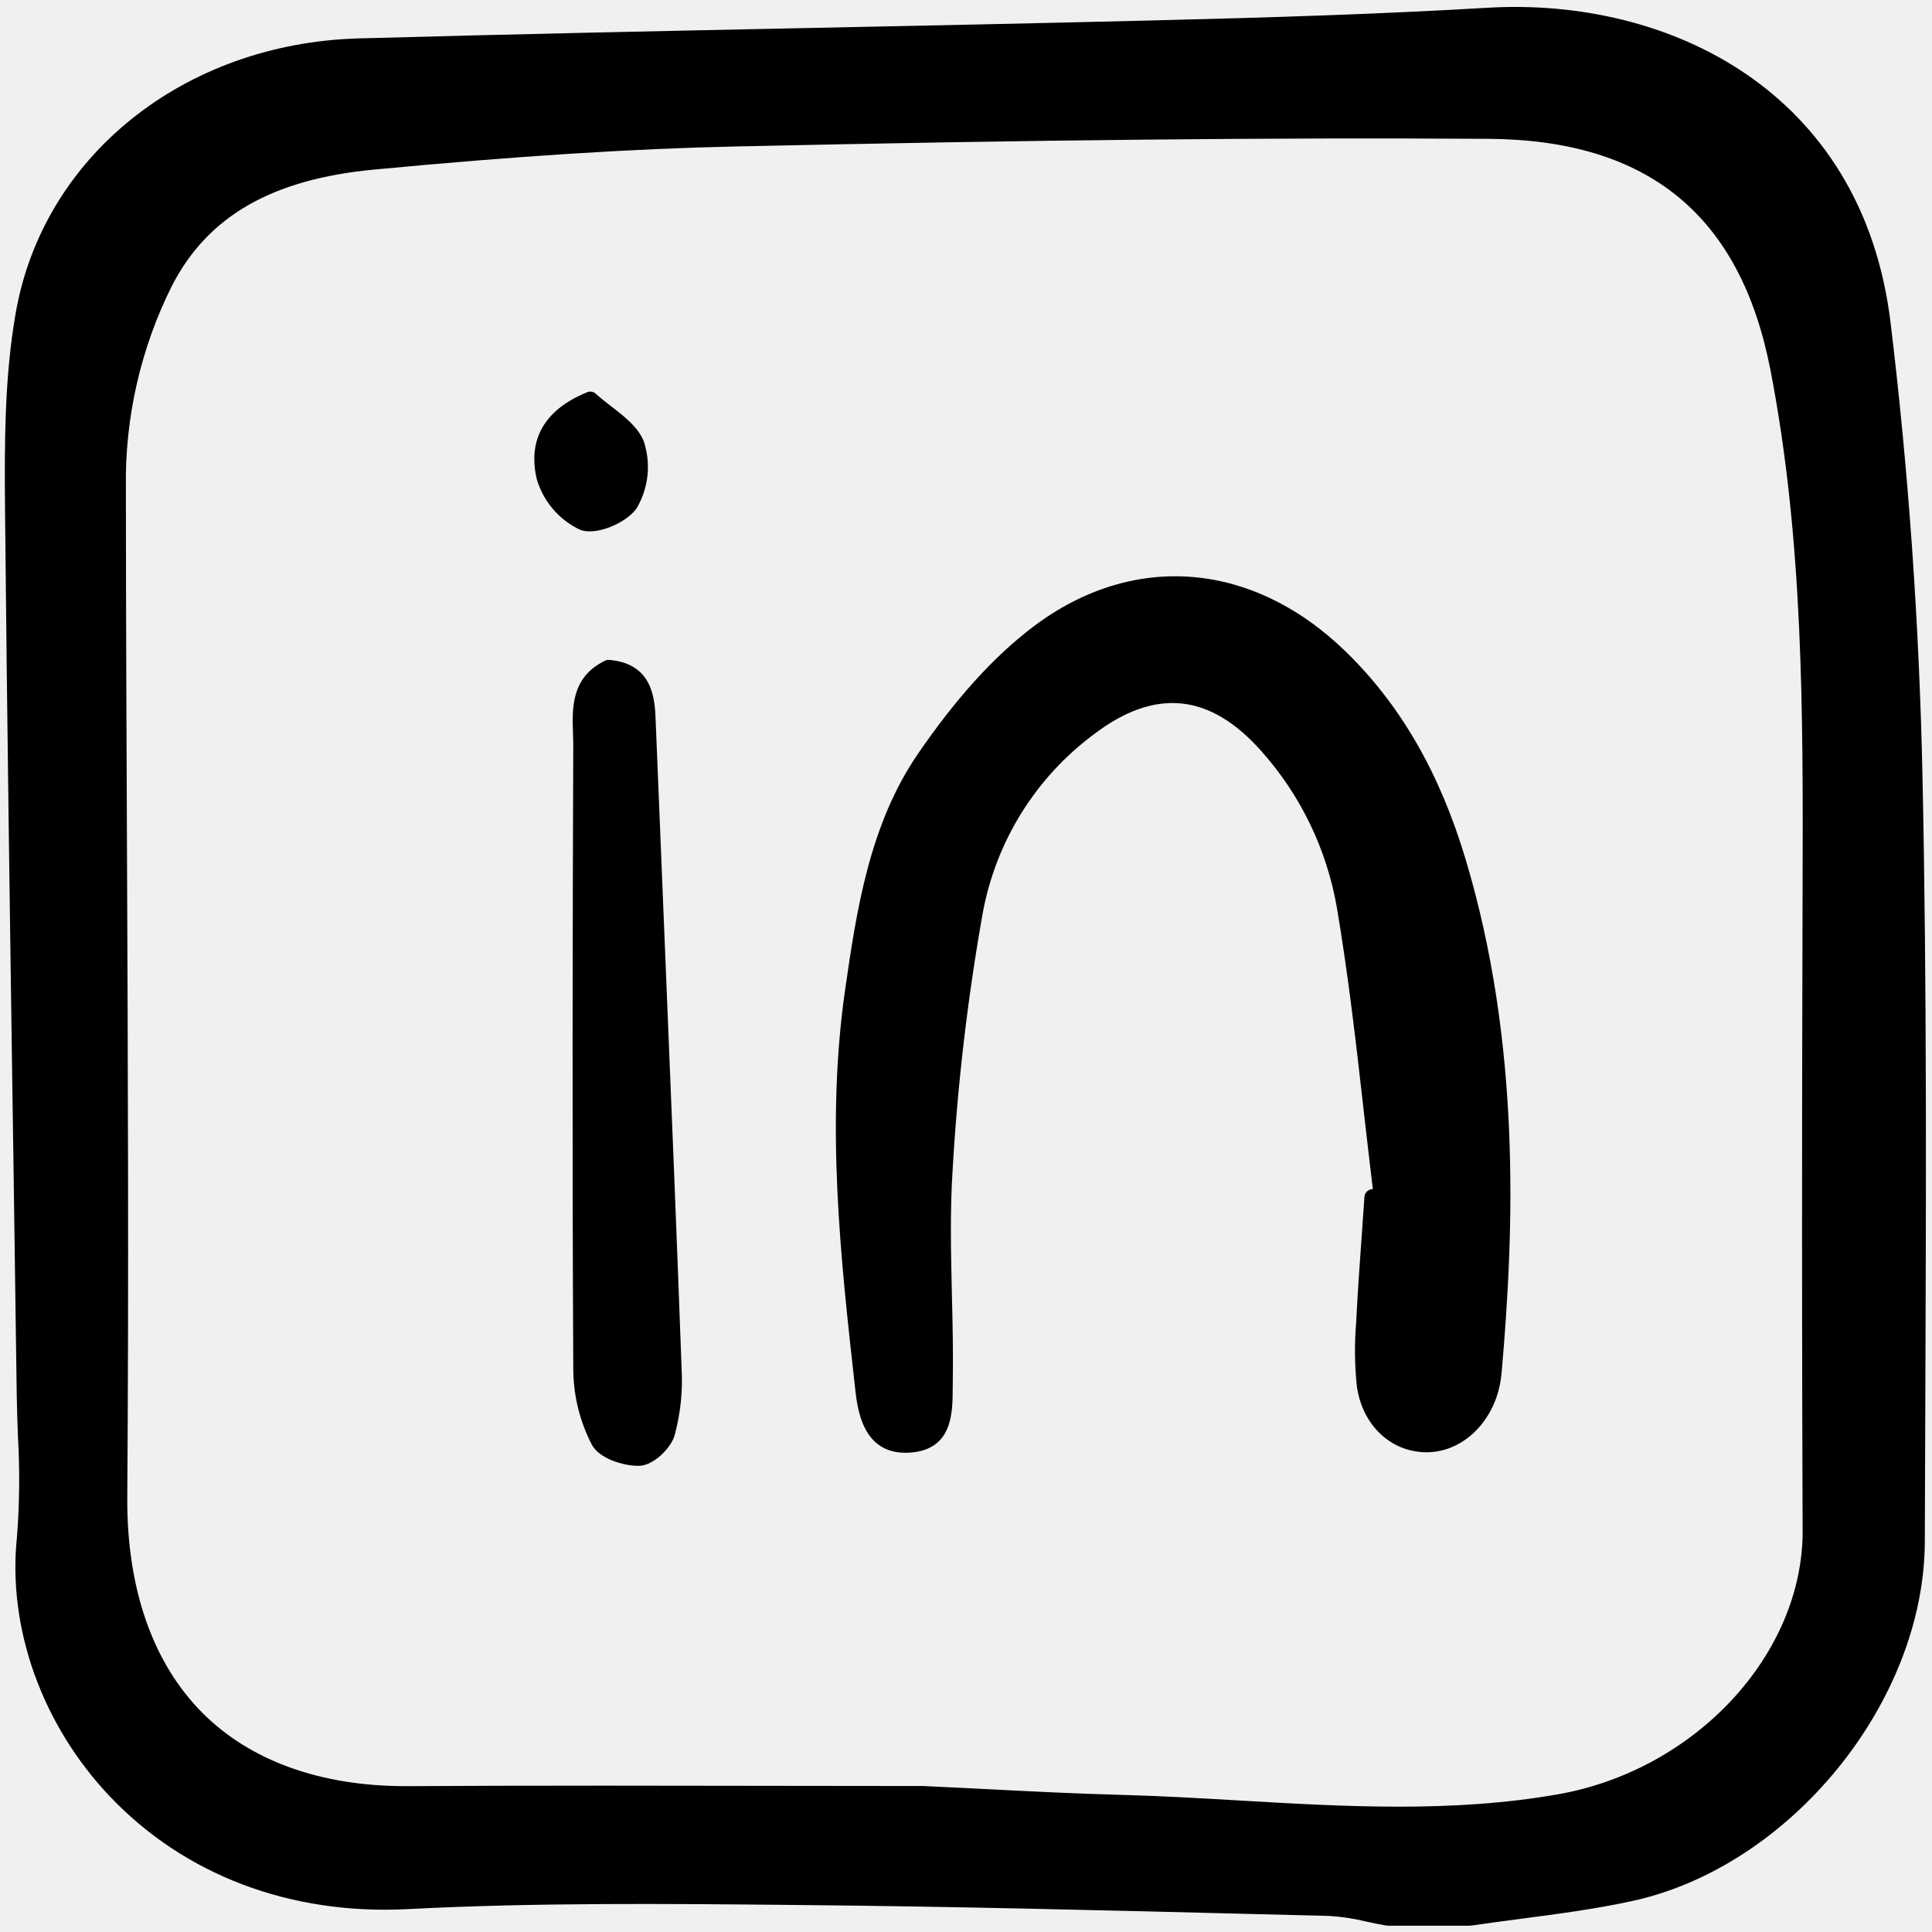
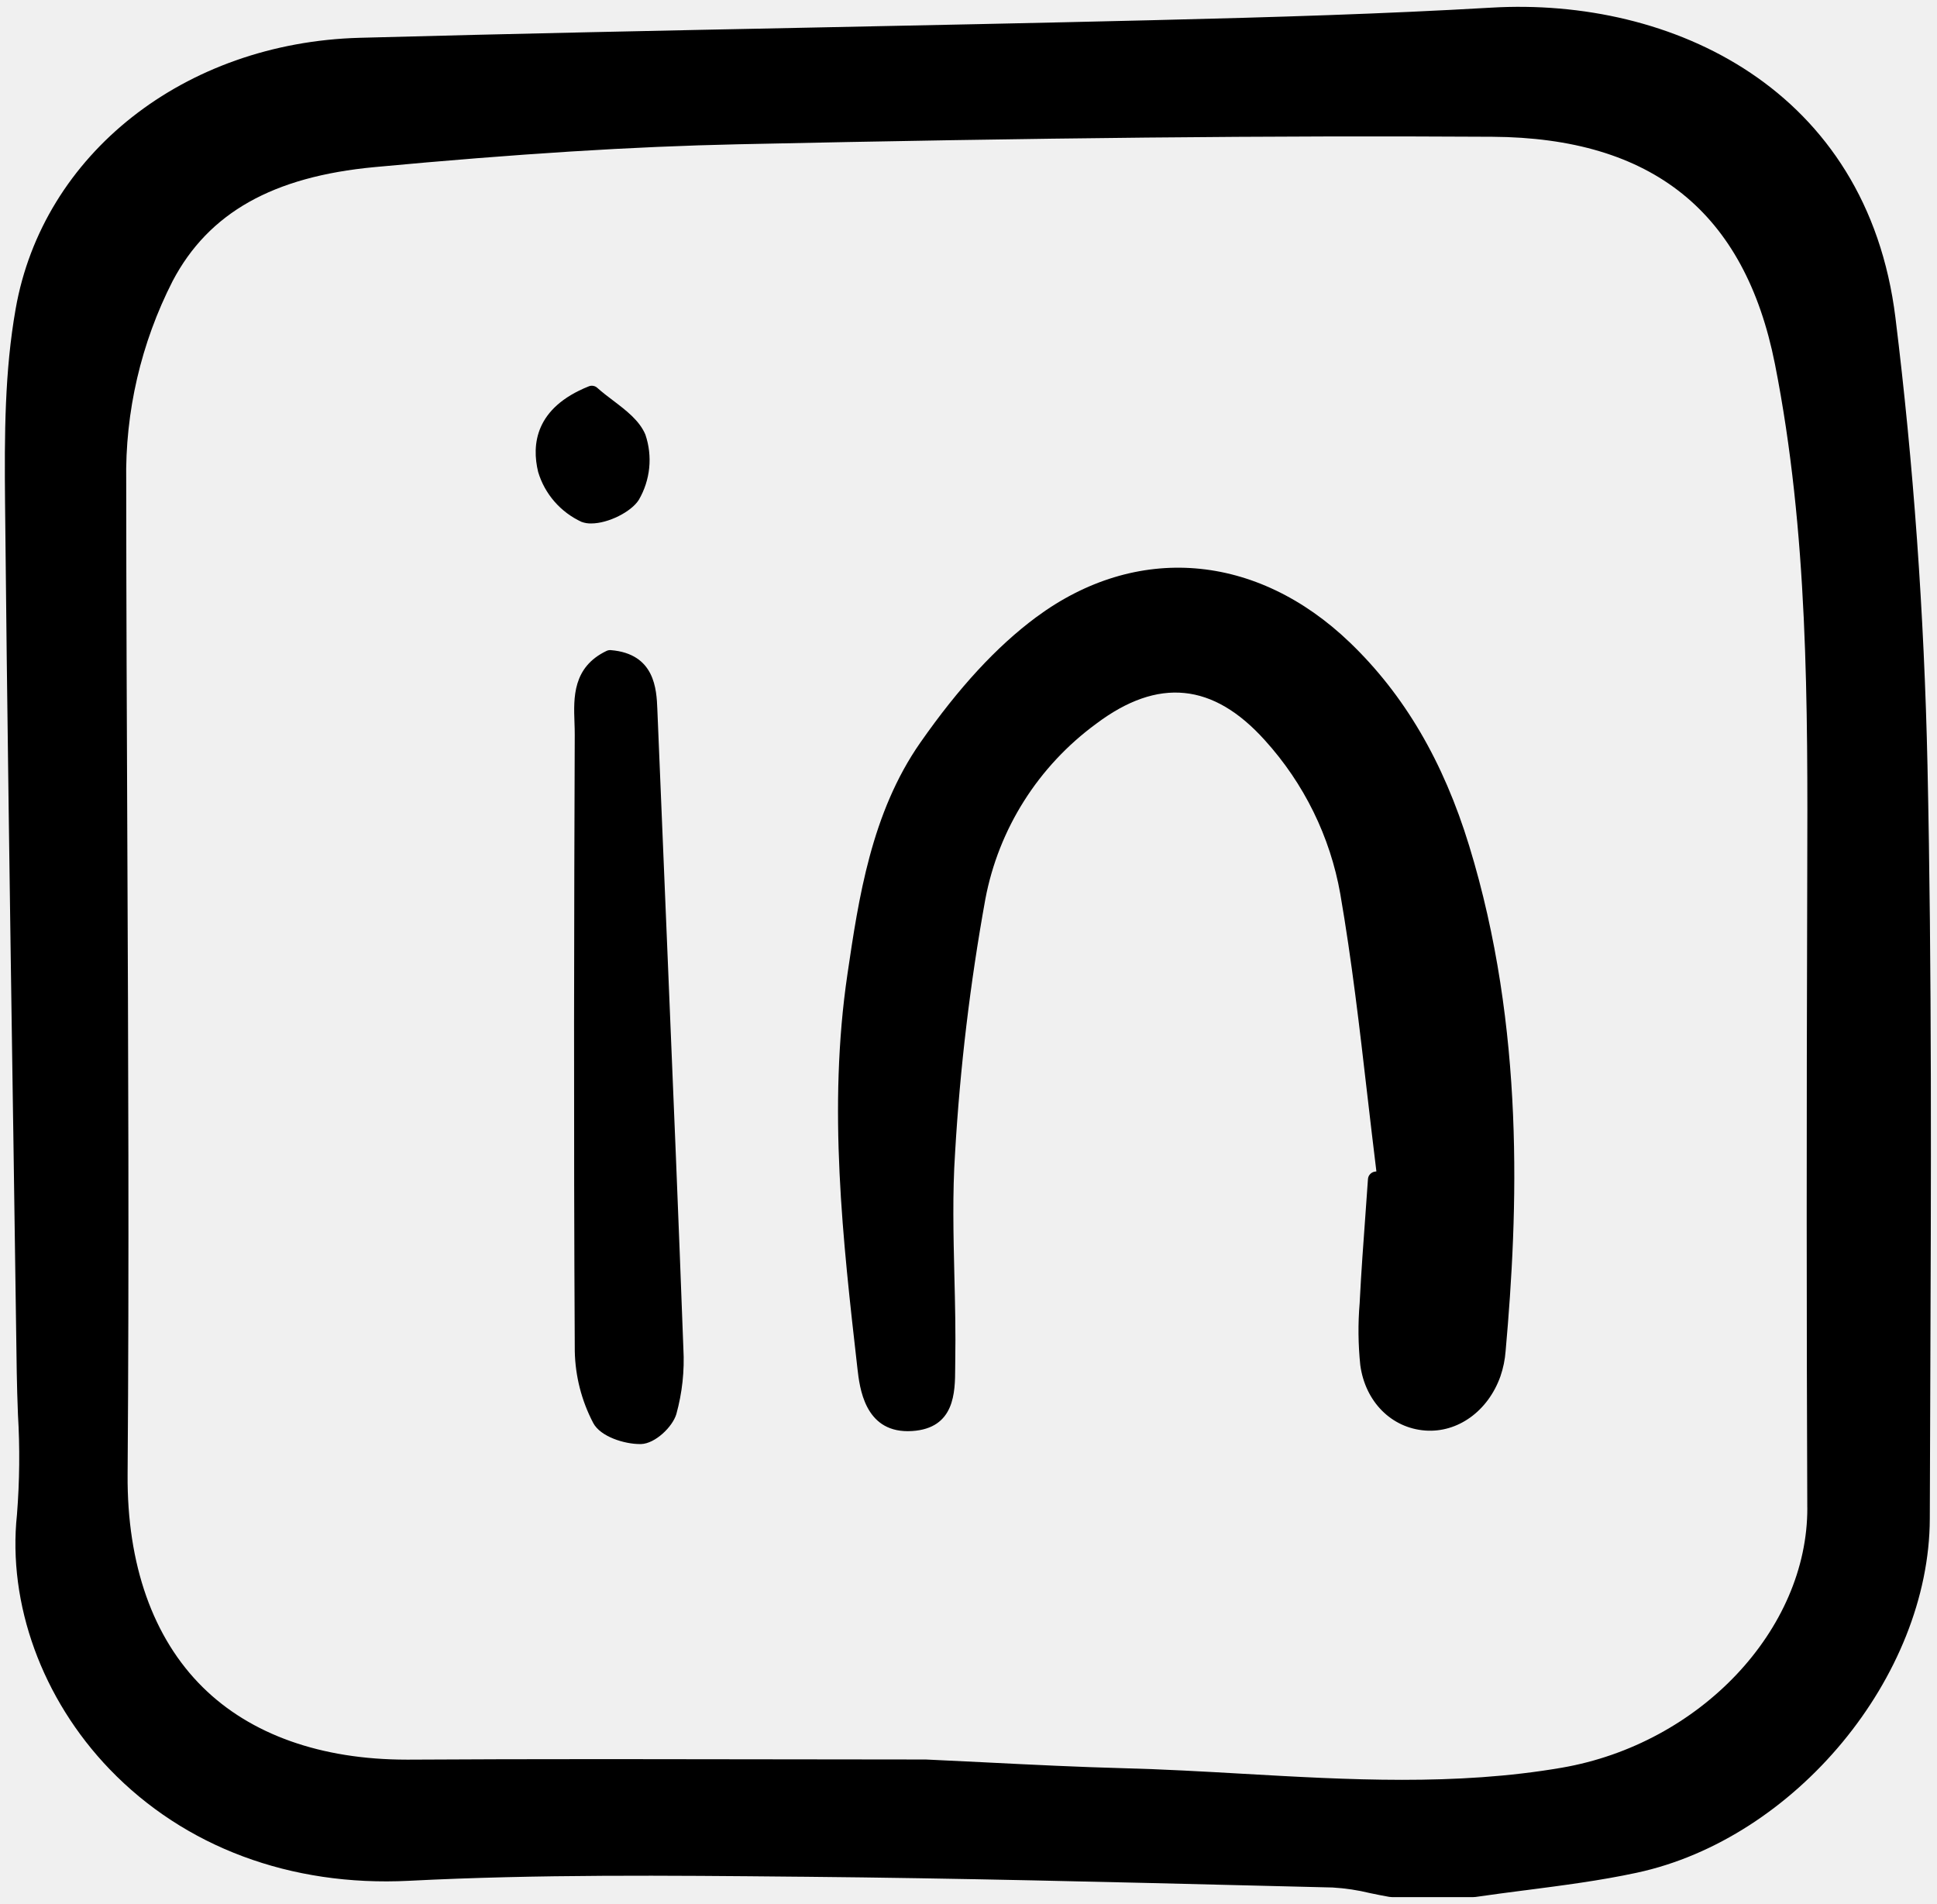
- <svg xmlns="http://www.w3.org/2000/svg" width="57" height="57" viewBox="0 0 57 57" fill="none">
-   <g clip-path="url(#clip0_1037_2275)">
-     <path d="M39.727 19.247C36.974 16.553 33.433 16.263 30.486 18.488C29.328 19.363 28.214 20.591 27.081 22.241C25.639 24.345 25.266 26.909 24.938 29.171C24.357 33.173 24.802 37.147 25.232 40.988C25.296 41.556 25.443 42.861 26.713 42.861C26.753 42.861 26.795 42.86 26.839 42.857C28.1 42.776 28.105 41.692 28.108 40.975C28.108 40.906 28.108 40.839 28.11 40.773C28.125 39.913 28.105 39.039 28.084 38.195C28.056 36.988 28.026 35.741 28.105 34.526C28.251 31.977 28.549 29.439 28.996 26.926C29.386 24.823 30.552 22.947 32.262 21.672C34.079 20.284 35.701 20.448 37.223 22.171C38.375 23.466 39.143 25.058 39.44 26.768C39.778 28.755 40.01 30.797 40.234 32.773C40.322 33.542 40.41 34.313 40.503 35.081L40.463 35.087C40.408 35.094 40.358 35.12 40.32 35.161C40.282 35.202 40.259 35.254 40.255 35.309C40.231 35.658 40.207 36.006 40.182 36.355C40.122 37.194 40.059 38.062 40.016 38.917L40.011 39.021C39.959 39.641 39.966 40.264 40.029 40.883C40.176 41.978 40.943 42.765 41.938 42.841C42.895 42.915 43.786 42.263 44.152 41.221C44.236 40.974 44.287 40.717 44.306 40.457C44.671 36.288 44.88 30.801 43.234 25.332C42.473 22.801 41.325 20.81 39.727 19.247Z" fill="black" />
-     <path d="M16.914 40.466C16.929 41.214 17.114 41.949 17.456 42.614C17.671 43.03 18.383 43.246 18.824 43.246C18.838 43.246 18.852 43.246 18.866 43.246C19.279 43.233 19.79 42.733 19.903 42.349C20.076 41.711 20.146 41.051 20.11 40.392C19.97 36.533 19.809 32.61 19.653 28.817L19.343 21.231C19.32 20.653 19.276 19.577 17.973 19.469C17.93 19.466 17.887 19.474 17.849 19.493C16.848 19.98 16.879 20.896 16.905 21.633C16.909 21.759 16.914 21.884 16.913 22.006C16.895 27.064 16.878 33.733 16.914 40.466Z" fill="black" />
-     <path d="M18.043 11.996C17.884 11.873 17.721 11.747 17.577 11.616C17.544 11.585 17.503 11.565 17.458 11.556C17.413 11.549 17.368 11.553 17.326 11.571C15.743 12.213 15.642 13.32 15.836 14.135C15.932 14.461 16.095 14.762 16.315 15.02C16.535 15.278 16.808 15.486 17.114 15.63C17.205 15.663 17.302 15.679 17.399 15.677C17.901 15.677 18.579 15.326 18.799 14.969C18.967 14.675 19.07 14.35 19.104 14.013C19.137 13.677 19.099 13.337 18.992 13.017C18.82 12.596 18.425 12.291 18.043 11.996Z" fill="black" />
-     <path d="M55.777 9.515C54.946 2.663 49.204 -0.087 43.884 0.229C40.727 0.415 37.6 0.515 33.876 0.606C30.503 0.689 27.043 0.761 23.991 0.823C19.611 0.914 15.083 1.008 10.586 1.133C5.423 1.276 1.26 4.615 0.46 9.254C0.138 11.115 0.129 12.993 0.149 15.079C0.207 21.171 0.296 27.326 0.382 33.279L0.392 33.924C0.426 36.319 0.46 38.713 0.493 41.108C0.498 41.512 0.513 41.916 0.527 42.321L0.528 42.353C0.587 43.355 0.577 44.36 0.499 45.361C0.221 48.033 1.24 50.882 3.224 52.982C5.43 55.316 8.556 56.503 12.03 56.325C15.82 56.128 19.686 56.166 23.424 56.202L23.695 56.205C28.132 56.247 32.644 56.361 37.013 56.471L39.215 56.526C39.587 56.548 39.955 56.604 40.315 56.694C40.504 56.734 40.694 56.774 40.882 56.807C40.909 56.811 40.937 56.814 40.964 56.814H43.355C43.378 56.814 43.402 56.812 43.425 56.808C43.903 56.738 44.383 56.675 44.861 56.612L44.897 56.607C45.969 56.466 47.079 56.321 48.16 56.085C52.824 55.068 56.775 50.211 56.788 45.48C56.791 44.365 56.795 43.25 56.8 42.135L56.802 41.575C56.825 35.463 56.851 29.143 56.72 22.92C56.624 18.393 56.307 13.883 55.777 9.515ZM53.184 45.15C53.198 48.804 50.024 52.226 45.957 52.939C42.841 53.486 39.656 53.3 36.575 53.121C35.431 53.054 34.249 52.985 33.074 52.954C31.74 52.919 30.381 52.85 29.06 52.782L28.943 52.776C28.375 52.748 27.805 52.719 27.241 52.693H27.215C25.777 52.693 24.339 52.691 22.902 52.688C21.233 52.685 19.539 52.682 17.836 52.682C15.597 52.682 13.756 52.687 12.042 52.697H11.967C9.452 52.697 7.377 51.948 5.967 50.53C4.501 49.056 3.736 46.854 3.755 44.162C3.801 37.833 3.773 31.425 3.747 25.228C3.732 21.69 3.716 18.031 3.714 14.416C3.679 12.334 4.148 10.275 5.081 8.415C6.139 6.373 8.028 5.289 11.027 5.004C15.234 4.606 18.63 4.388 21.712 4.321C30.609 4.125 37.457 4.056 43.913 4.096C48.623 4.126 51.342 6.35 52.23 10.898C53.211 15.938 53.197 21.12 53.182 26.133L53.181 26.558C53.16 33.669 53.161 39.577 53.183 45.15H53.184Z" fill="black" />
+ <svg xmlns="http://www.w3.org/2000/svg" width="57" height="56" viewBox="0 0 57 56" fill="none">
+   <g clip-path="url(#clip0_1387_6615)">
+     <path d="M39.727 18.908C36.974 16.262 33.433 15.977 30.486 18.163C29.328 19.023 28.214 20.229 27.081 21.851C25.639 23.917 25.266 26.437 24.938 28.659C24.357 32.59 24.802 36.494 25.232 40.268C25.296 40.826 25.443 42.109 26.713 42.108C26.753 42.108 26.795 42.107 26.839 42.104C28.1 42.025 28.105 40.96 28.108 40.255C28.108 40.188 28.108 40.122 28.11 40.057C28.125 39.212 28.105 38.354 28.084 37.524C28.056 36.339 28.026 35.113 28.105 33.919C28.251 31.415 28.549 28.922 28.996 26.453C29.386 24.387 30.552 22.543 32.262 21.291C34.079 19.927 35.701 20.088 37.223 21.782C38.375 23.053 39.143 24.618 39.44 26.298C39.778 28.25 40.01 30.256 40.234 32.197C40.322 32.953 40.41 33.71 40.503 34.465L40.463 34.471C40.408 34.478 40.358 34.504 40.32 34.544C40.282 34.583 40.259 34.635 40.255 34.689C40.231 35.032 40.207 35.374 40.182 35.717C40.122 36.541 40.059 37.394 40.016 38.234L40.011 38.336C39.959 38.945 39.966 39.557 40.029 40.165C40.176 41.241 40.943 42.014 41.938 42.089C42.895 42.161 43.786 41.521 44.152 40.497C44.236 40.254 44.287 40.002 44.306 39.747C44.671 35.651 44.88 30.26 43.234 24.887C42.473 22.401 41.325 20.445 39.727 18.908Z" fill="black" />
+     <path d="M16.914 39.756C16.929 40.491 17.114 41.213 17.456 41.866C17.671 42.275 18.383 42.487 18.824 42.487C18.838 42.487 18.852 42.487 18.866 42.487C19.279 42.474 19.79 41.983 19.903 41.605C20.076 40.979 20.146 40.331 20.11 39.683C19.97 35.892 19.809 32.038 19.653 28.311L19.343 20.858C19.32 20.291 19.276 19.234 17.973 19.128C17.93 19.125 17.887 19.133 17.849 19.151C16.848 19.629 16.879 20.53 16.905 21.253C16.909 21.377 16.914 21.5 16.913 21.62C16.895 26.589 16.878 33.141 16.914 39.756Z" fill="black" />
+     <path d="M18.043 11.785C17.884 11.665 17.721 11.541 17.577 11.412C17.544 11.381 17.503 11.361 17.458 11.353C17.413 11.345 17.368 11.35 17.326 11.367C15.743 11.999 15.642 13.086 15.836 13.886C15.932 14.207 16.095 14.503 16.315 14.756C16.535 15.009 16.808 15.214 17.114 15.355C17.205 15.388 17.302 15.404 17.399 15.401C17.901 15.401 18.579 15.057 18.799 14.706C18.967 14.418 19.07 14.098 19.104 13.767C19.137 13.436 19.099 13.103 18.992 12.788C18.82 12.375 18.425 12.075 18.043 11.785Z" fill="black" />
+     <path d="M55.777 9.348C54.946 2.616 49.204 -0.086 43.884 0.225C40.727 0.408 37.6 0.505 33.876 0.595C30.503 0.677 27.043 0.747 23.991 0.809C19.611 0.898 15.083 0.99 10.586 1.112C5.423 1.253 1.26 4.534 0.46 9.091C0.138 10.919 0.129 12.765 0.149 14.814C0.207 20.799 0.296 26.847 0.382 32.695L0.392 33.328C0.426 35.681 0.46 38.034 0.493 40.387C0.498 40.783 0.513 41.181 0.527 41.578L0.528 41.61C0.587 42.594 0.577 43.581 0.499 44.565C0.221 47.19 1.24 49.989 3.224 52.052C5.43 54.346 8.556 55.511 12.03 55.337C15.82 55.143 19.686 55.18 23.424 55.216L23.695 55.218C28.132 55.26 32.644 55.372 37.013 55.48L39.215 55.534C39.587 55.556 39.955 55.611 40.315 55.699C40.504 55.738 40.694 55.778 40.882 55.81C40.909 55.814 40.937 55.817 40.964 55.817H43.355C43.378 55.817 43.402 55.815 43.425 55.812C43.903 55.742 44.383 55.68 44.861 55.618L44.897 55.614C45.969 55.475 47.079 55.333 48.16 55.101C52.824 54.102 56.775 49.33 56.788 44.682C56.791 43.586 56.795 42.491 56.8 41.395L56.802 40.845C56.825 34.84 56.851 28.631 56.72 22.517C56.624 18.07 56.307 13.639 55.777 9.348ZM53.184 44.358C53.198 47.948 50.024 51.309 45.957 52.01C42.841 52.547 39.656 52.364 36.575 52.188C35.431 52.123 34.249 52.055 33.074 52.025C31.74 51.99 30.381 51.922 29.06 51.856L28.943 51.85C28.375 51.822 27.805 51.794 27.241 51.768H27.215C25.777 51.768 24.339 51.766 22.902 51.763C21.233 51.76 19.539 51.757 17.836 51.757C15.597 51.757 13.756 51.762 12.042 51.772H11.967C9.452 51.772 7.377 51.036 5.967 49.643C4.501 48.195 3.736 46.032 3.755 43.387C3.801 37.169 3.773 30.874 3.747 24.785C3.732 21.309 3.716 17.715 3.714 14.163C3.679 12.118 4.148 10.095 5.081 8.267C6.139 6.261 8.028 5.196 11.027 4.916C15.234 4.524 18.63 4.311 21.712 4.245C30.609 4.053 37.457 3.985 43.913 4.024C48.623 4.053 51.342 6.239 52.23 10.706C53.211 15.659 53.197 20.749 53.182 25.674L53.181 26.092C53.16 33.078 53.161 38.882 53.183 44.358H53.184Z" fill="black" />
  </g>
  <defs>
-     <clipPath id="clip0_1037_2275">
-       <rect width="57" height="57" fill="white" />
+     <clipPath id="clip0_1387_6615">
+       <rect width="57" height="56" fill="white" />
    </clipPath>
  </defs>
</svg>
